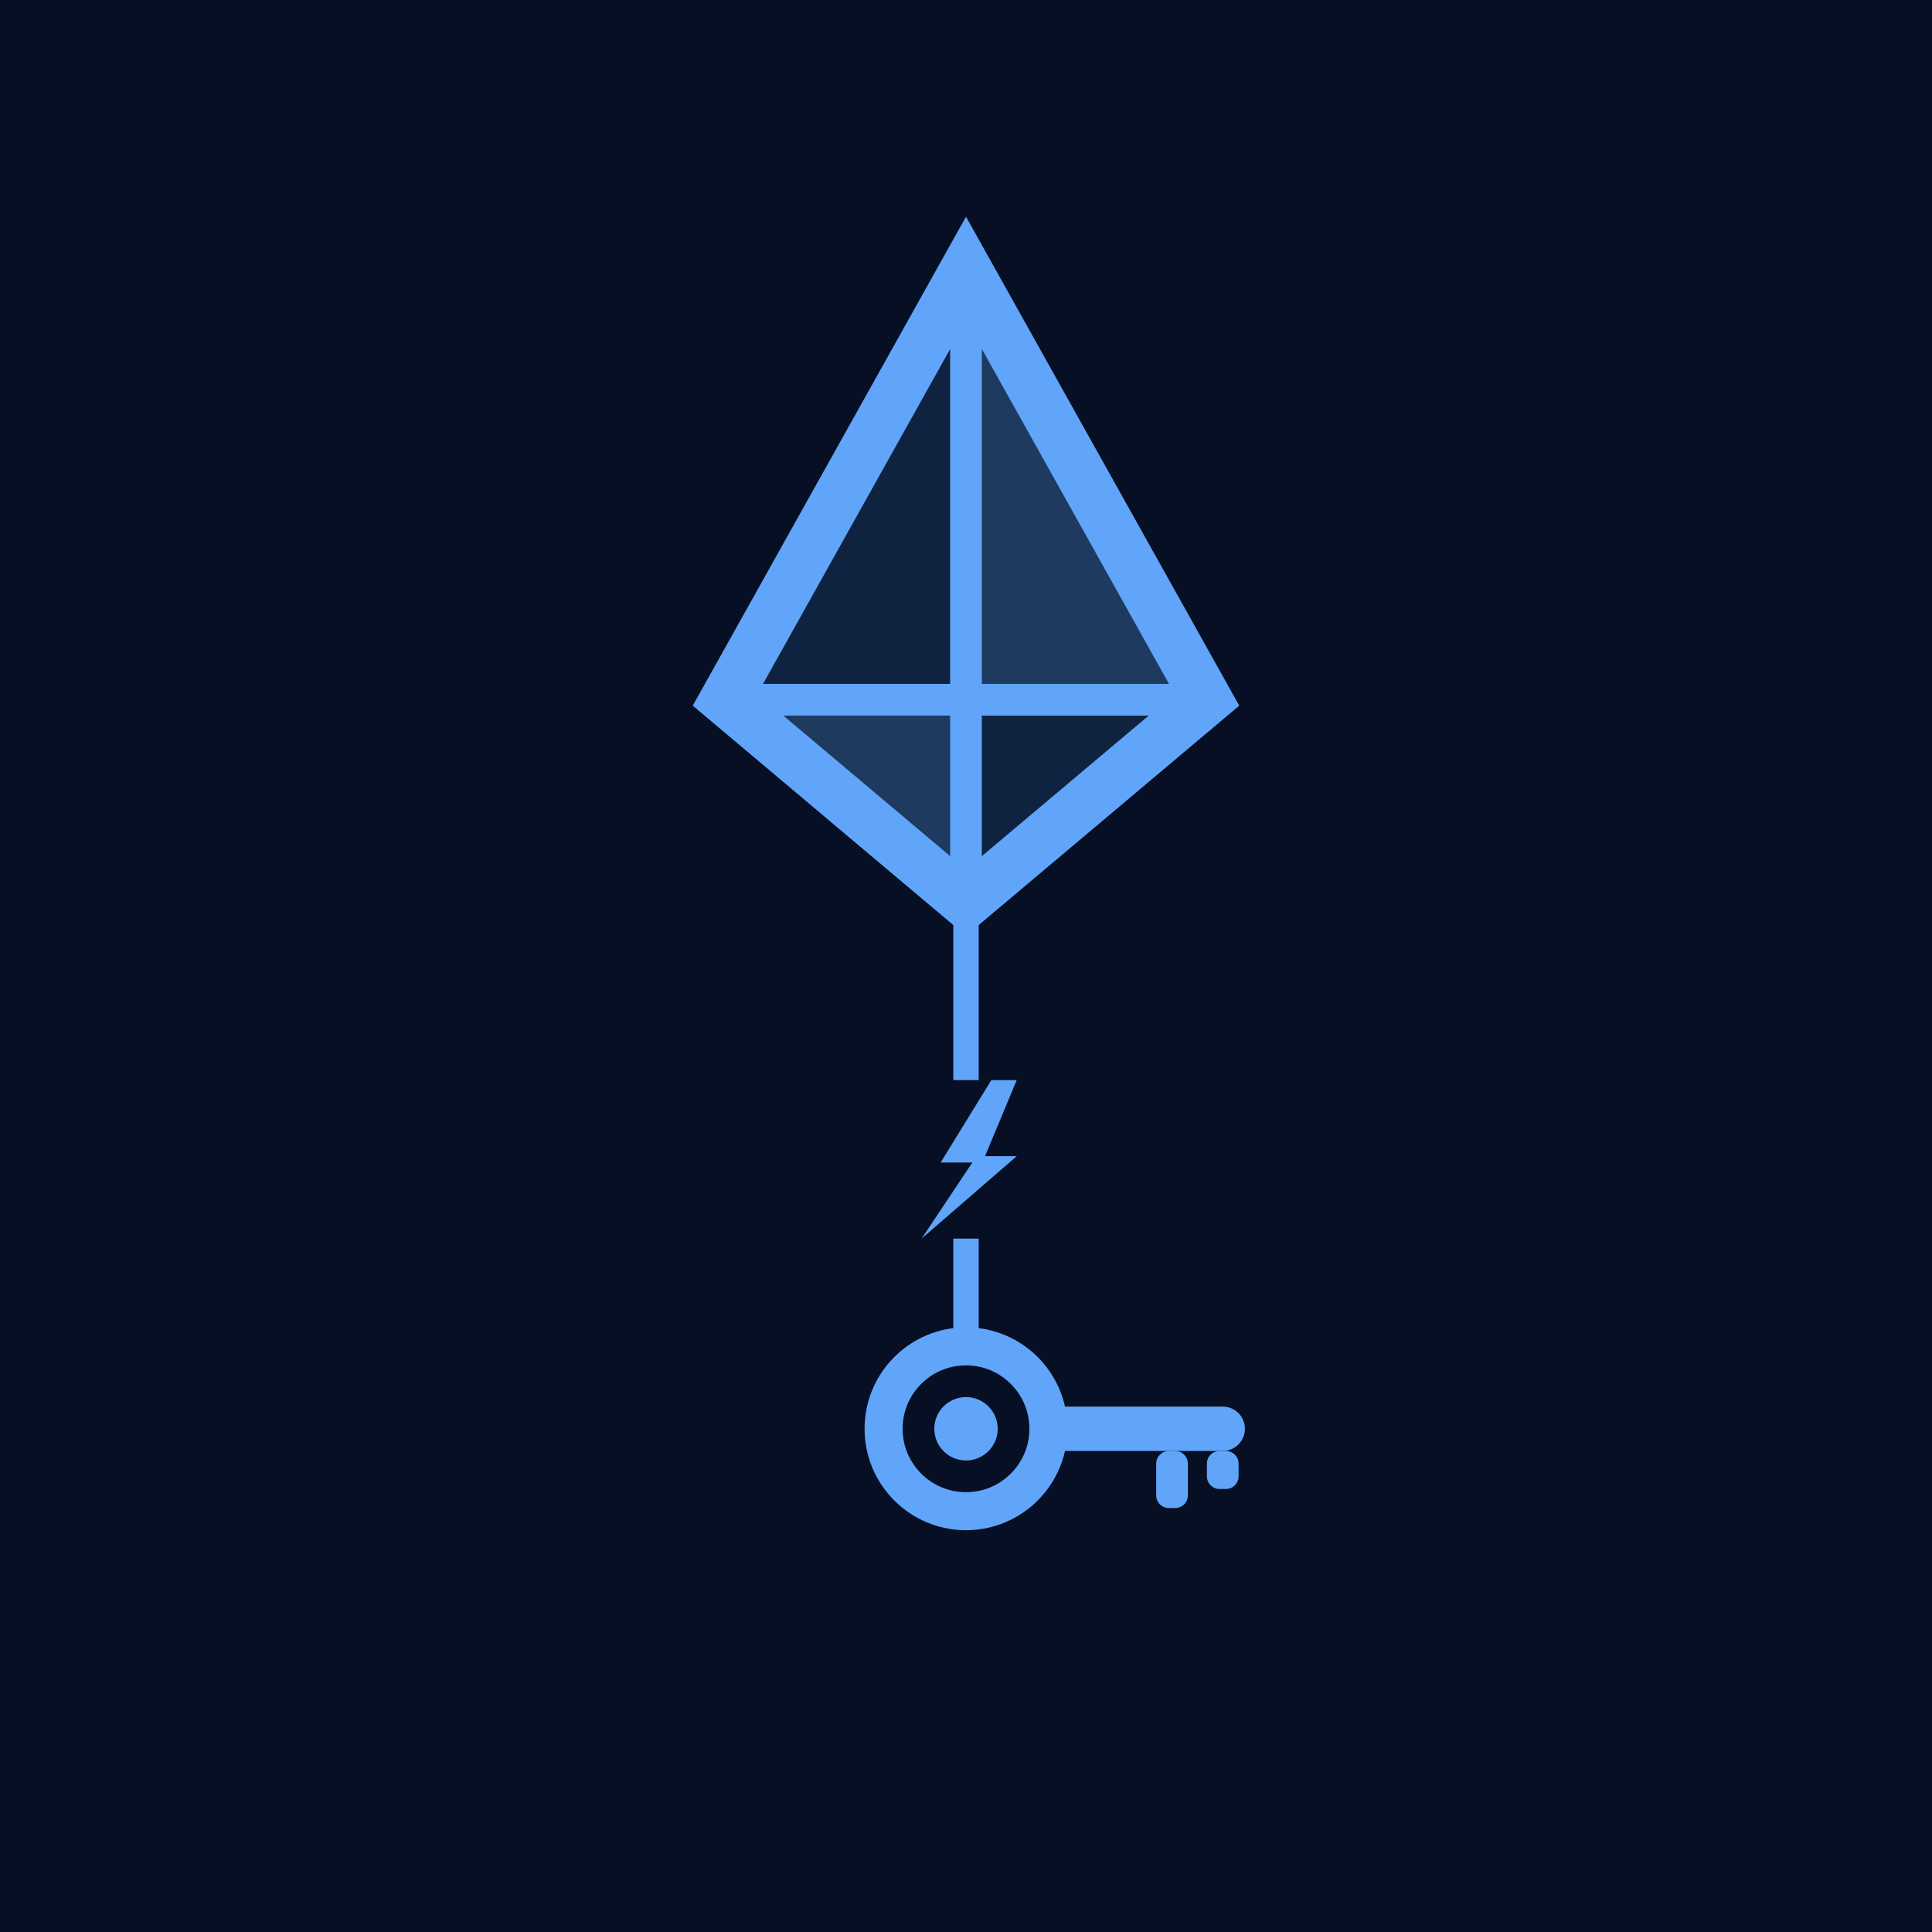
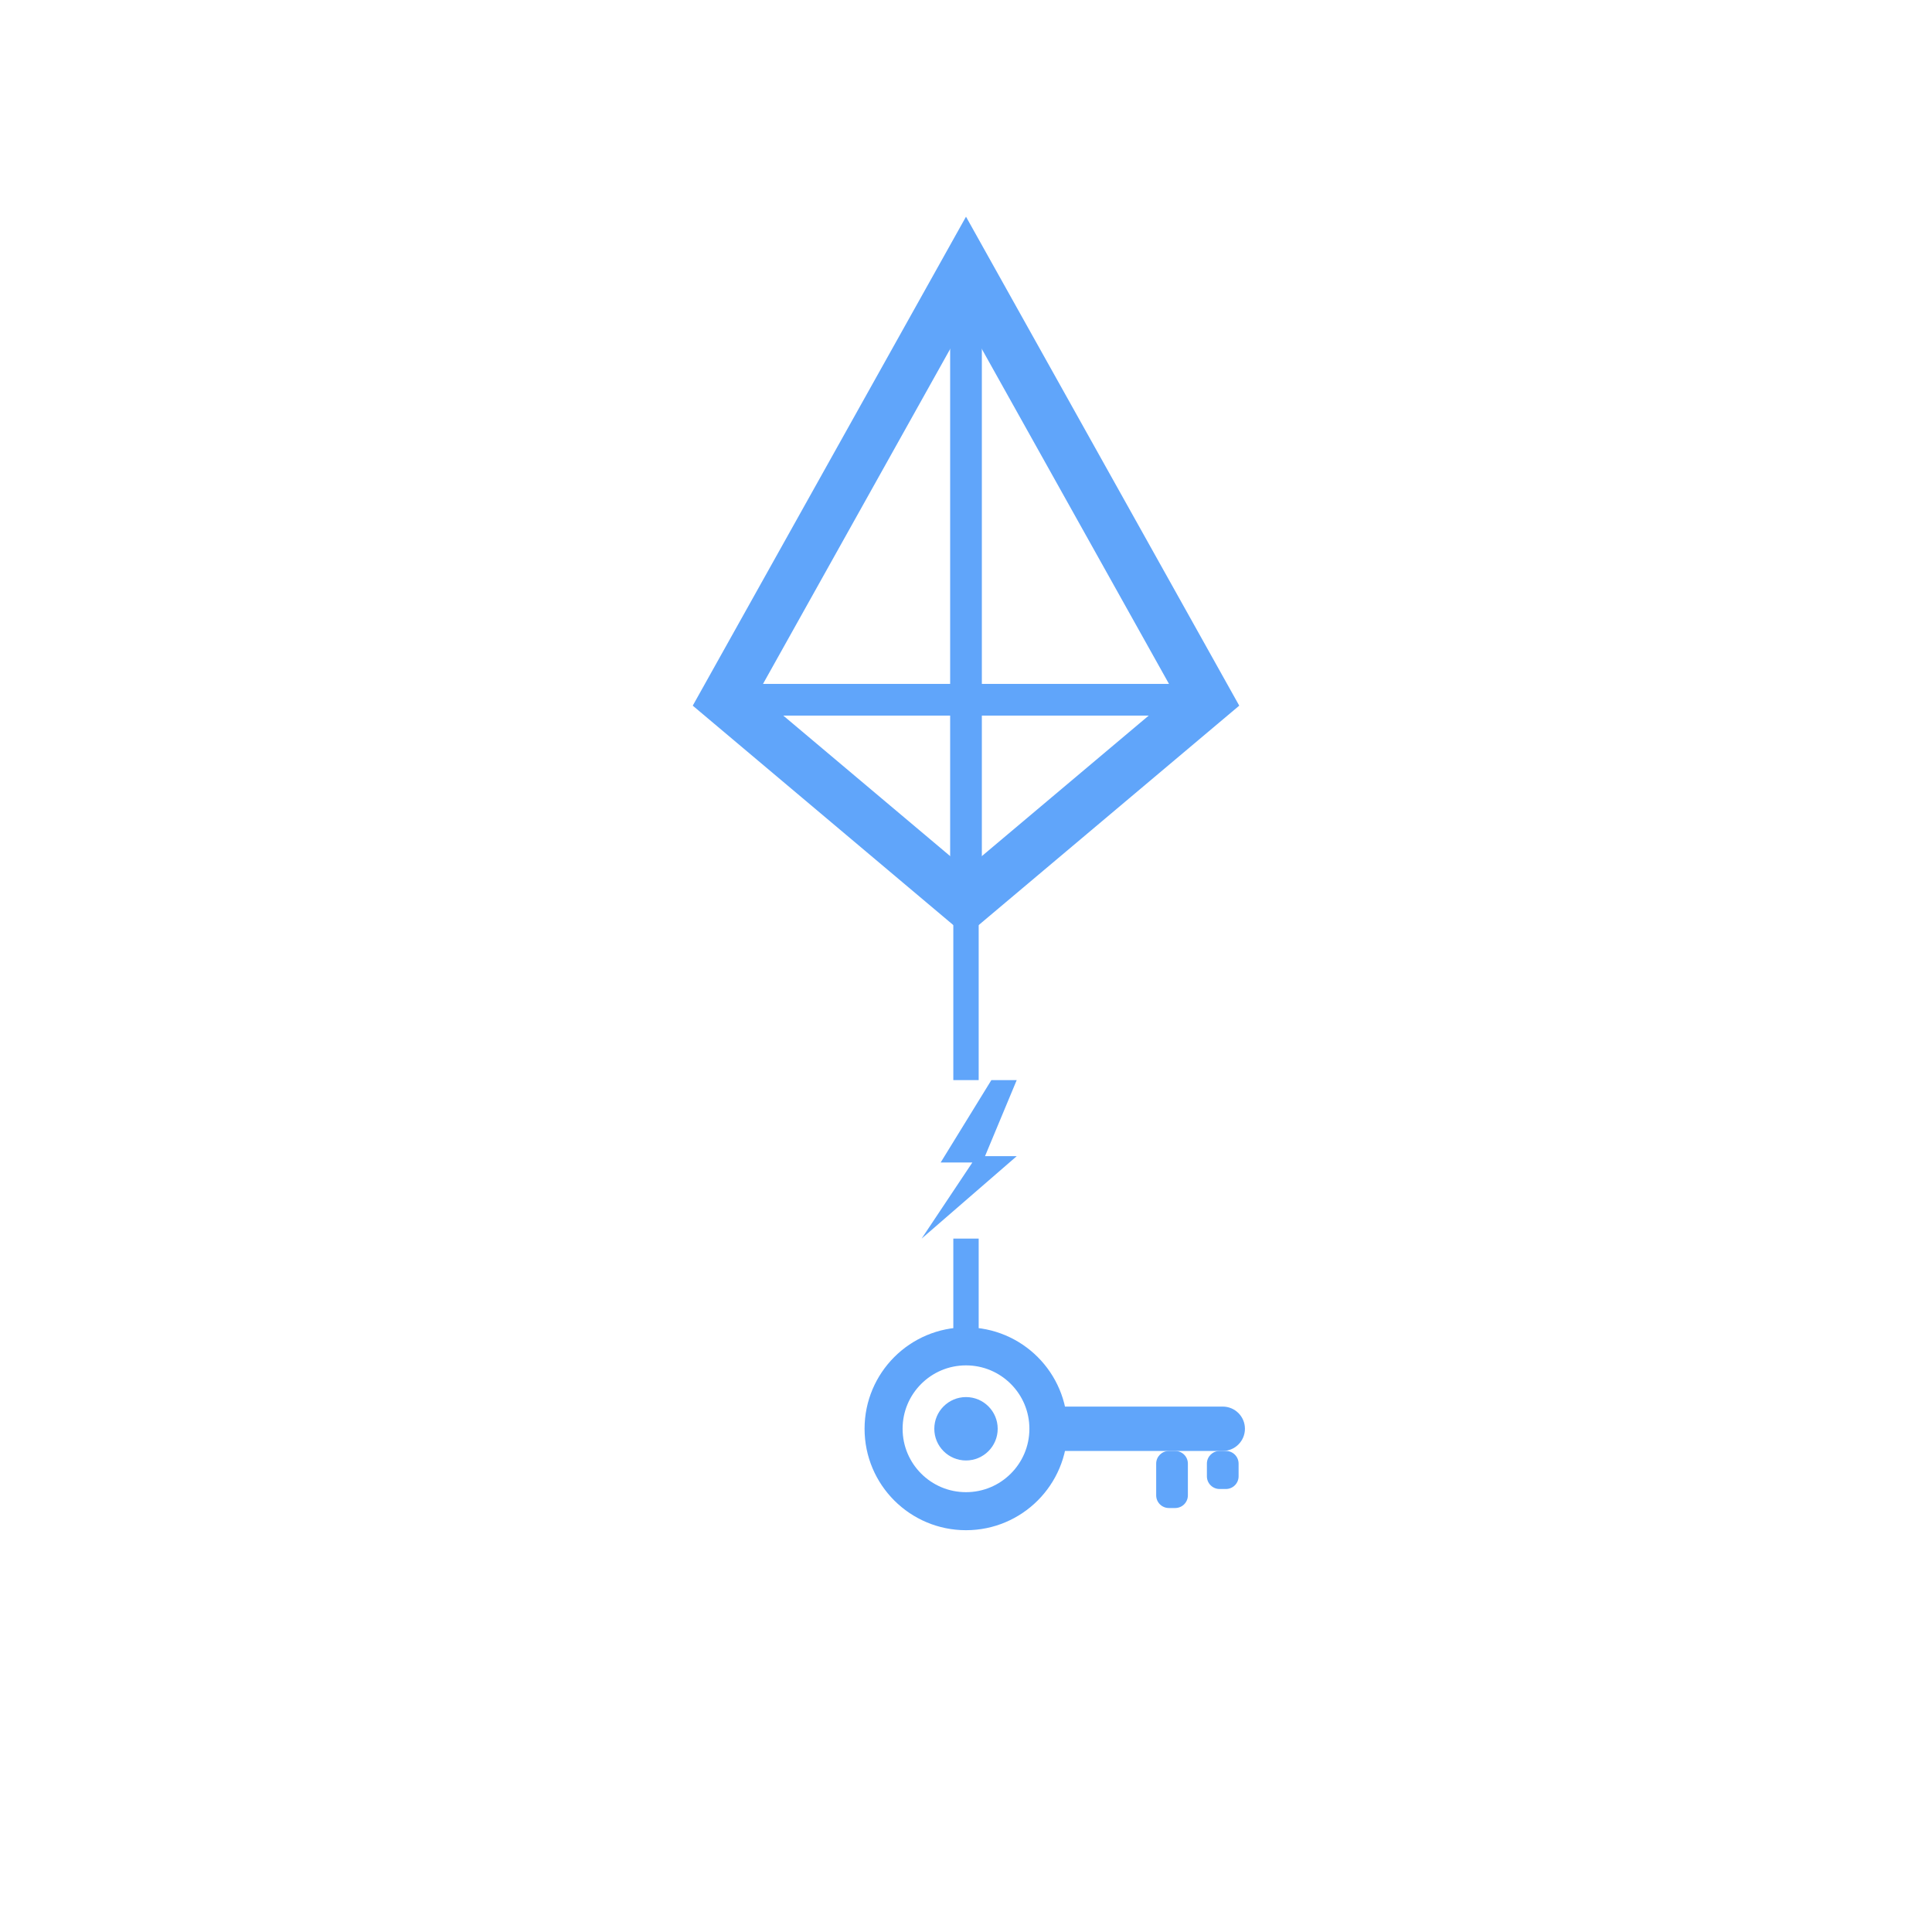
<svg xmlns="http://www.w3.org/2000/svg" width="32" height="32" viewBox="0 0 32 32" fill="none">
-   <rect width="32" height="32" fill="#070f24" />
  <g transform="translate(16,16) scale(0.105) translate(-110,-130)">
-     <polygon points="110,20 148,88 110,88" fill="#1e3a5f" />
-     <polygon points="110,88 148,88 110,120" fill="#0f2340" />
-     <polygon points="72,88 110,88 110,20" fill="#0f2340" />
-     <polygon points="72,88 110,120 110,88" fill="#1e3a5f" />
    <polygon points="110,20 148,88 110,120 72,88" fill="none" stroke="#60a5fa" stroke-width="8" />
    <line x1="72" y1="88" x2="148" y2="88" stroke="#60a5fa" stroke-width="5" />
    <line x1="110" y1="20" x2="110" y2="120" stroke="#60a5fa" stroke-width="5" />
    <line x1="110" y1="120" x2="110" y2="148" stroke="#60a5fa" stroke-width="4" />
    <polygon points="114,148 106,161 111,161 103,173 118,160 113,160 118,148" fill="#60a5fa" />
    <line x1="110" y1="173" x2="110" y2="190" stroke="#60a5fa" stroke-width="4" />
    <circle cx="110" cy="203" r="13" fill="none" stroke="#60a5fa" stroke-width="6" />
    <circle cx="110" cy="203" r="5" fill="#60a5fa" />
    <rect x="122" y="199.5" width="32" height="7" rx="3.5" fill="#60a5fa" />
    <rect x="140" y="206.5" width="5" height="9" rx="2" fill="#60a5fa" />
    <rect x="148" y="206.5" width="5" height="6" rx="2" fill="#60a5fa" />
  </g>
</svg>
